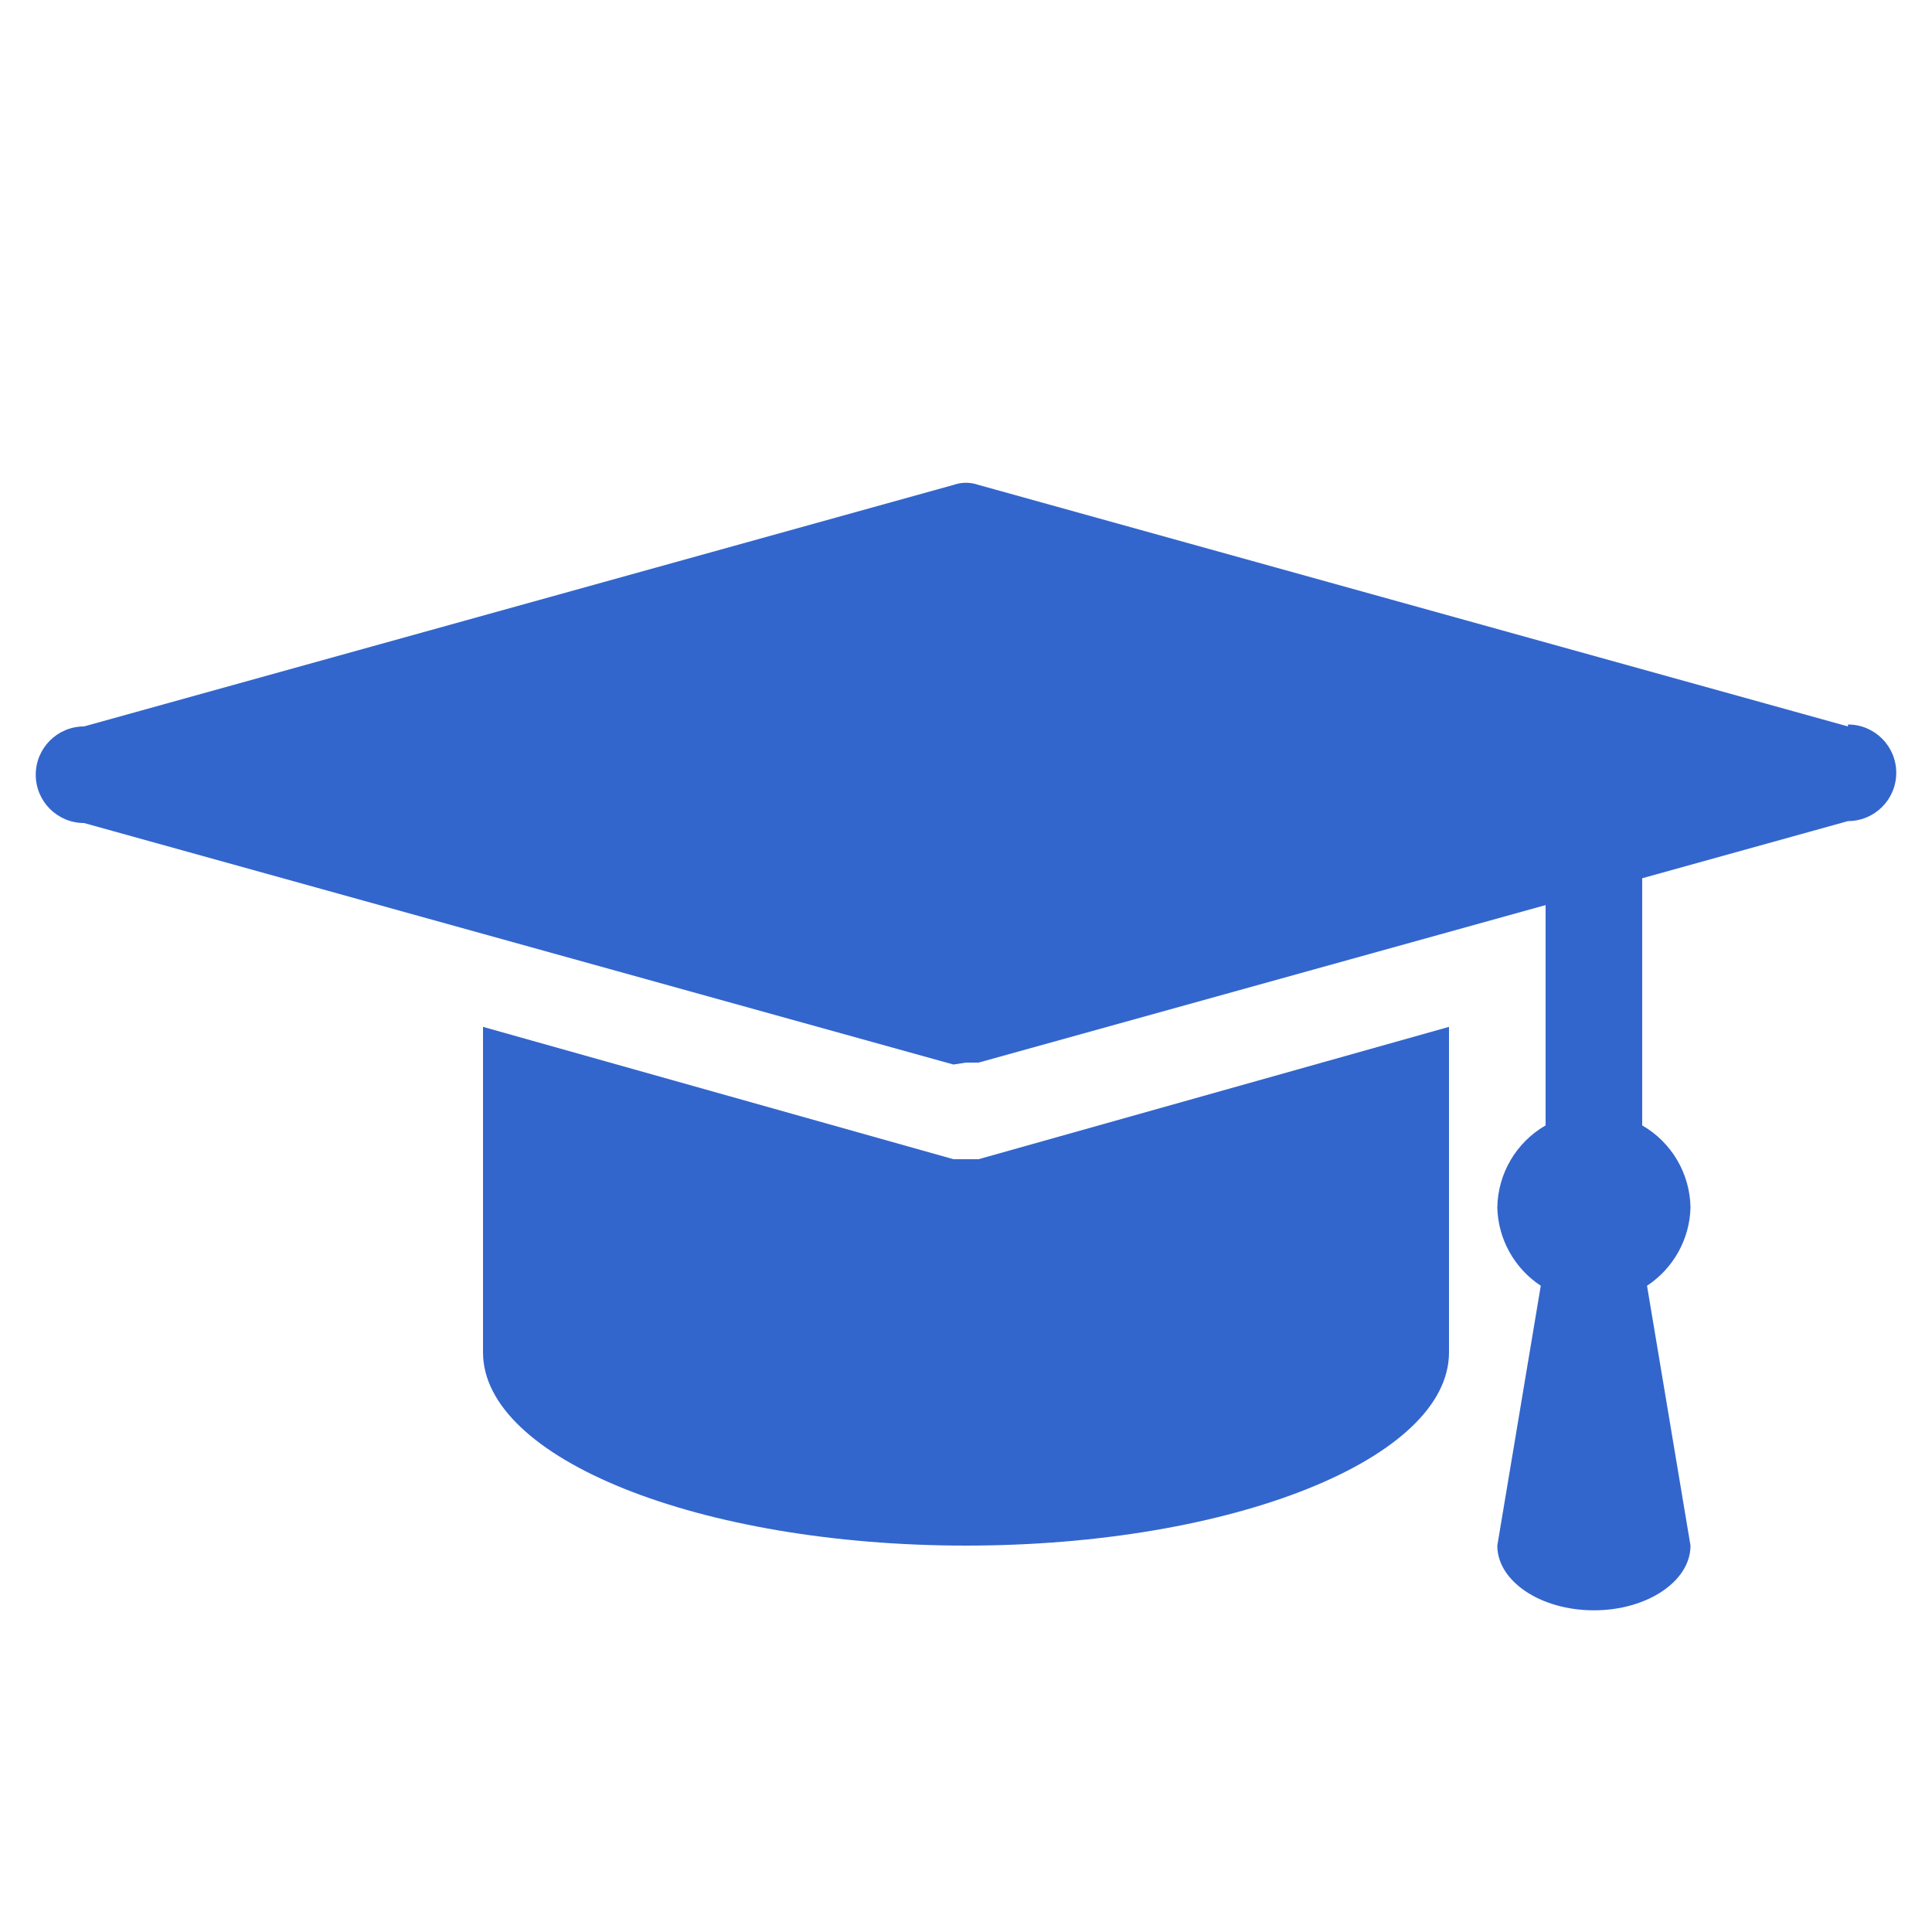
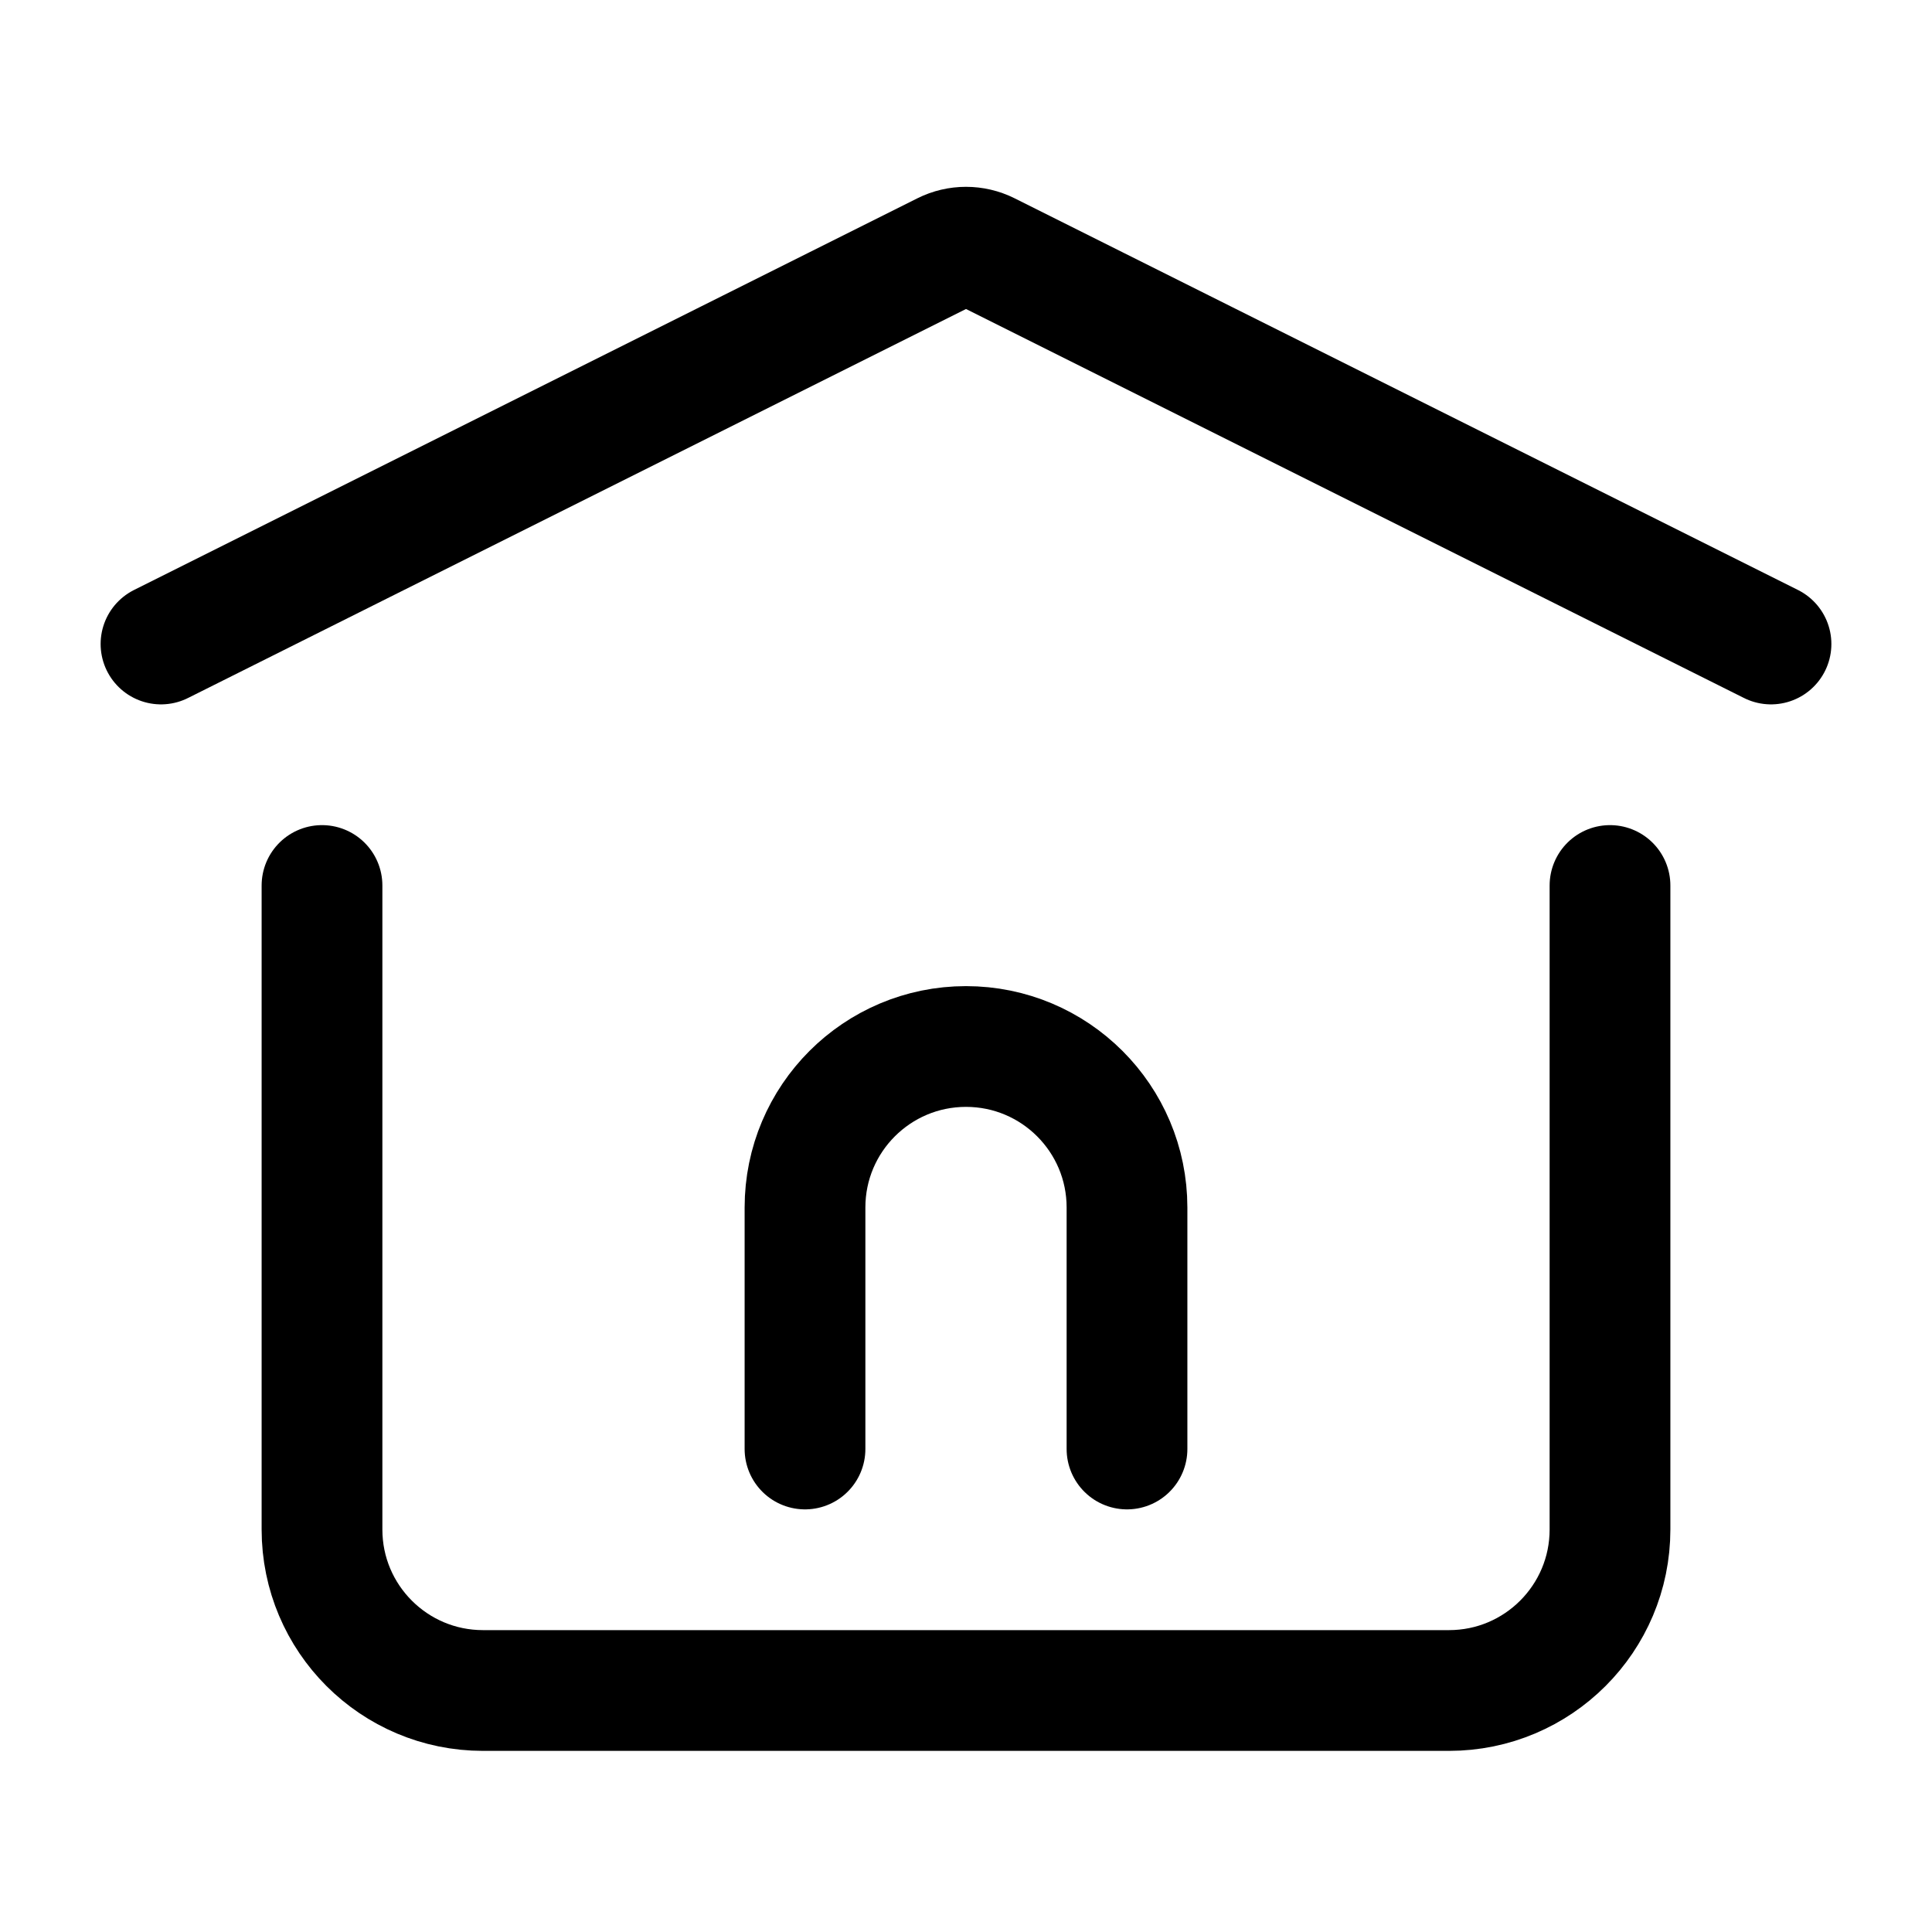
- <svg xmlns="http://www.w3.org/2000/svg" viewBox="2 2 20 20">
-   <path d="M12.13,14,12,14l-.13,0L7,12.63V16c0,1.1,2.24,2,5,2s5-.9,5-2V12.63Z" fill="#36c" />
-   <path d="M21.13,9.52l-9-2.5a.39.39,0,0,0-.26,0l-9,2.5a.5.5,0,0,0,0,1l9,2.5L12,13l.13,0,9-2.5a.5.5,0,0,0,0-1Z" fill="#36c" />
-   <path d="M19.5,14.5a1,1,0,0,0-.5-.85V10H18v3.65a1,1,0,0,0-.5.85,1,1,0,0,0,.45.81L17.5,18c0,.37.45.67,1,.67s1-.3,1-.67l-.45-2.69A1,1,0,0,0,19.5,14.5Z" fill="#36c" />
+ <svg xmlns="http://www.w3.org/2000/svg" version="1.1" width="24px" height="24px">
+   <svg width="24px" height="24px" viewBox="0 0 24 24" stroke-width="1.5" fill="none" color="#000000">
+     <path d="M10 18v-3a2 2 0 012-2v0a2 2 0 012 2v3M2 8l9.732-4.866a.6.6 0 01.536 0L22 8" stroke="#000000" stroke-width="1.5" stroke-linecap="round" stroke-linejoin="round" />
+     <path d="M20 11v8a2 2 0 01-2 2H6a2 2 0 01-2-2v-8" stroke="#000000" stroke-width="1.5" stroke-linecap="round" stroke-linejoin="round" />
+   </svg>
+   <style>@media (prefers-color-scheme: light) { :root { filter: none; } }
+ @media (prefers-color-scheme: dark) { :root { filter: none; } }
+ </style>
</svg>
